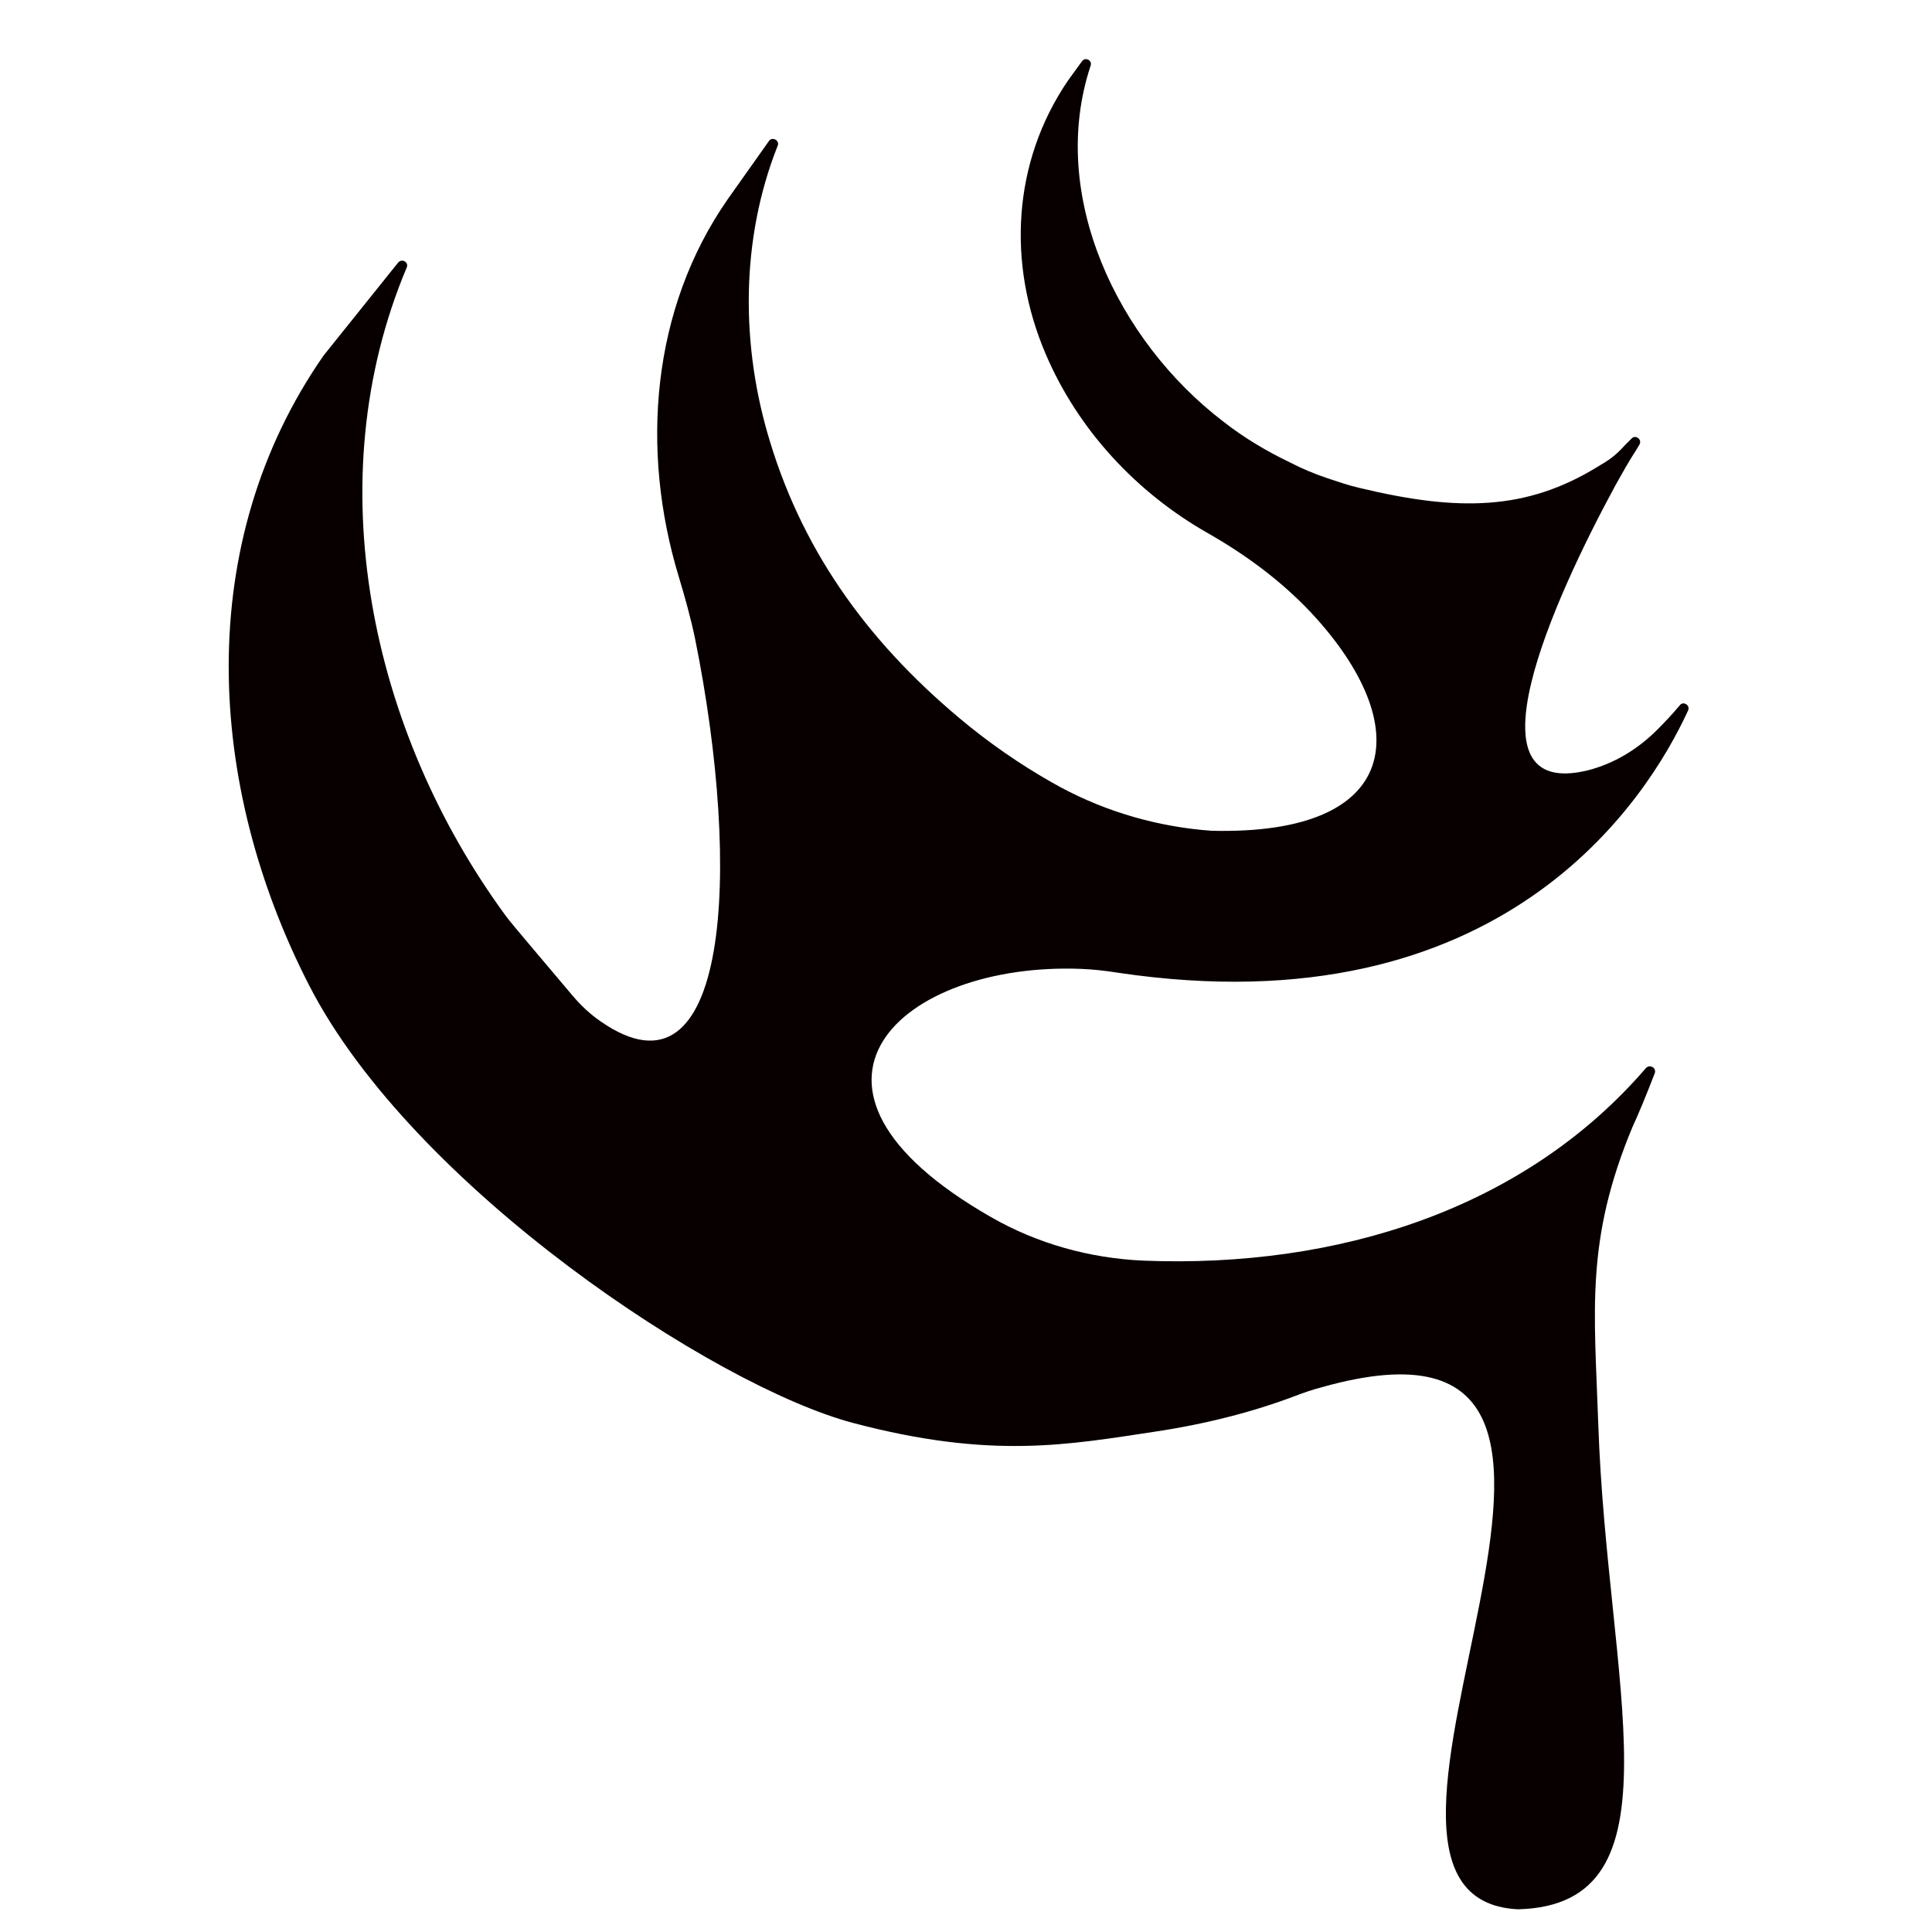
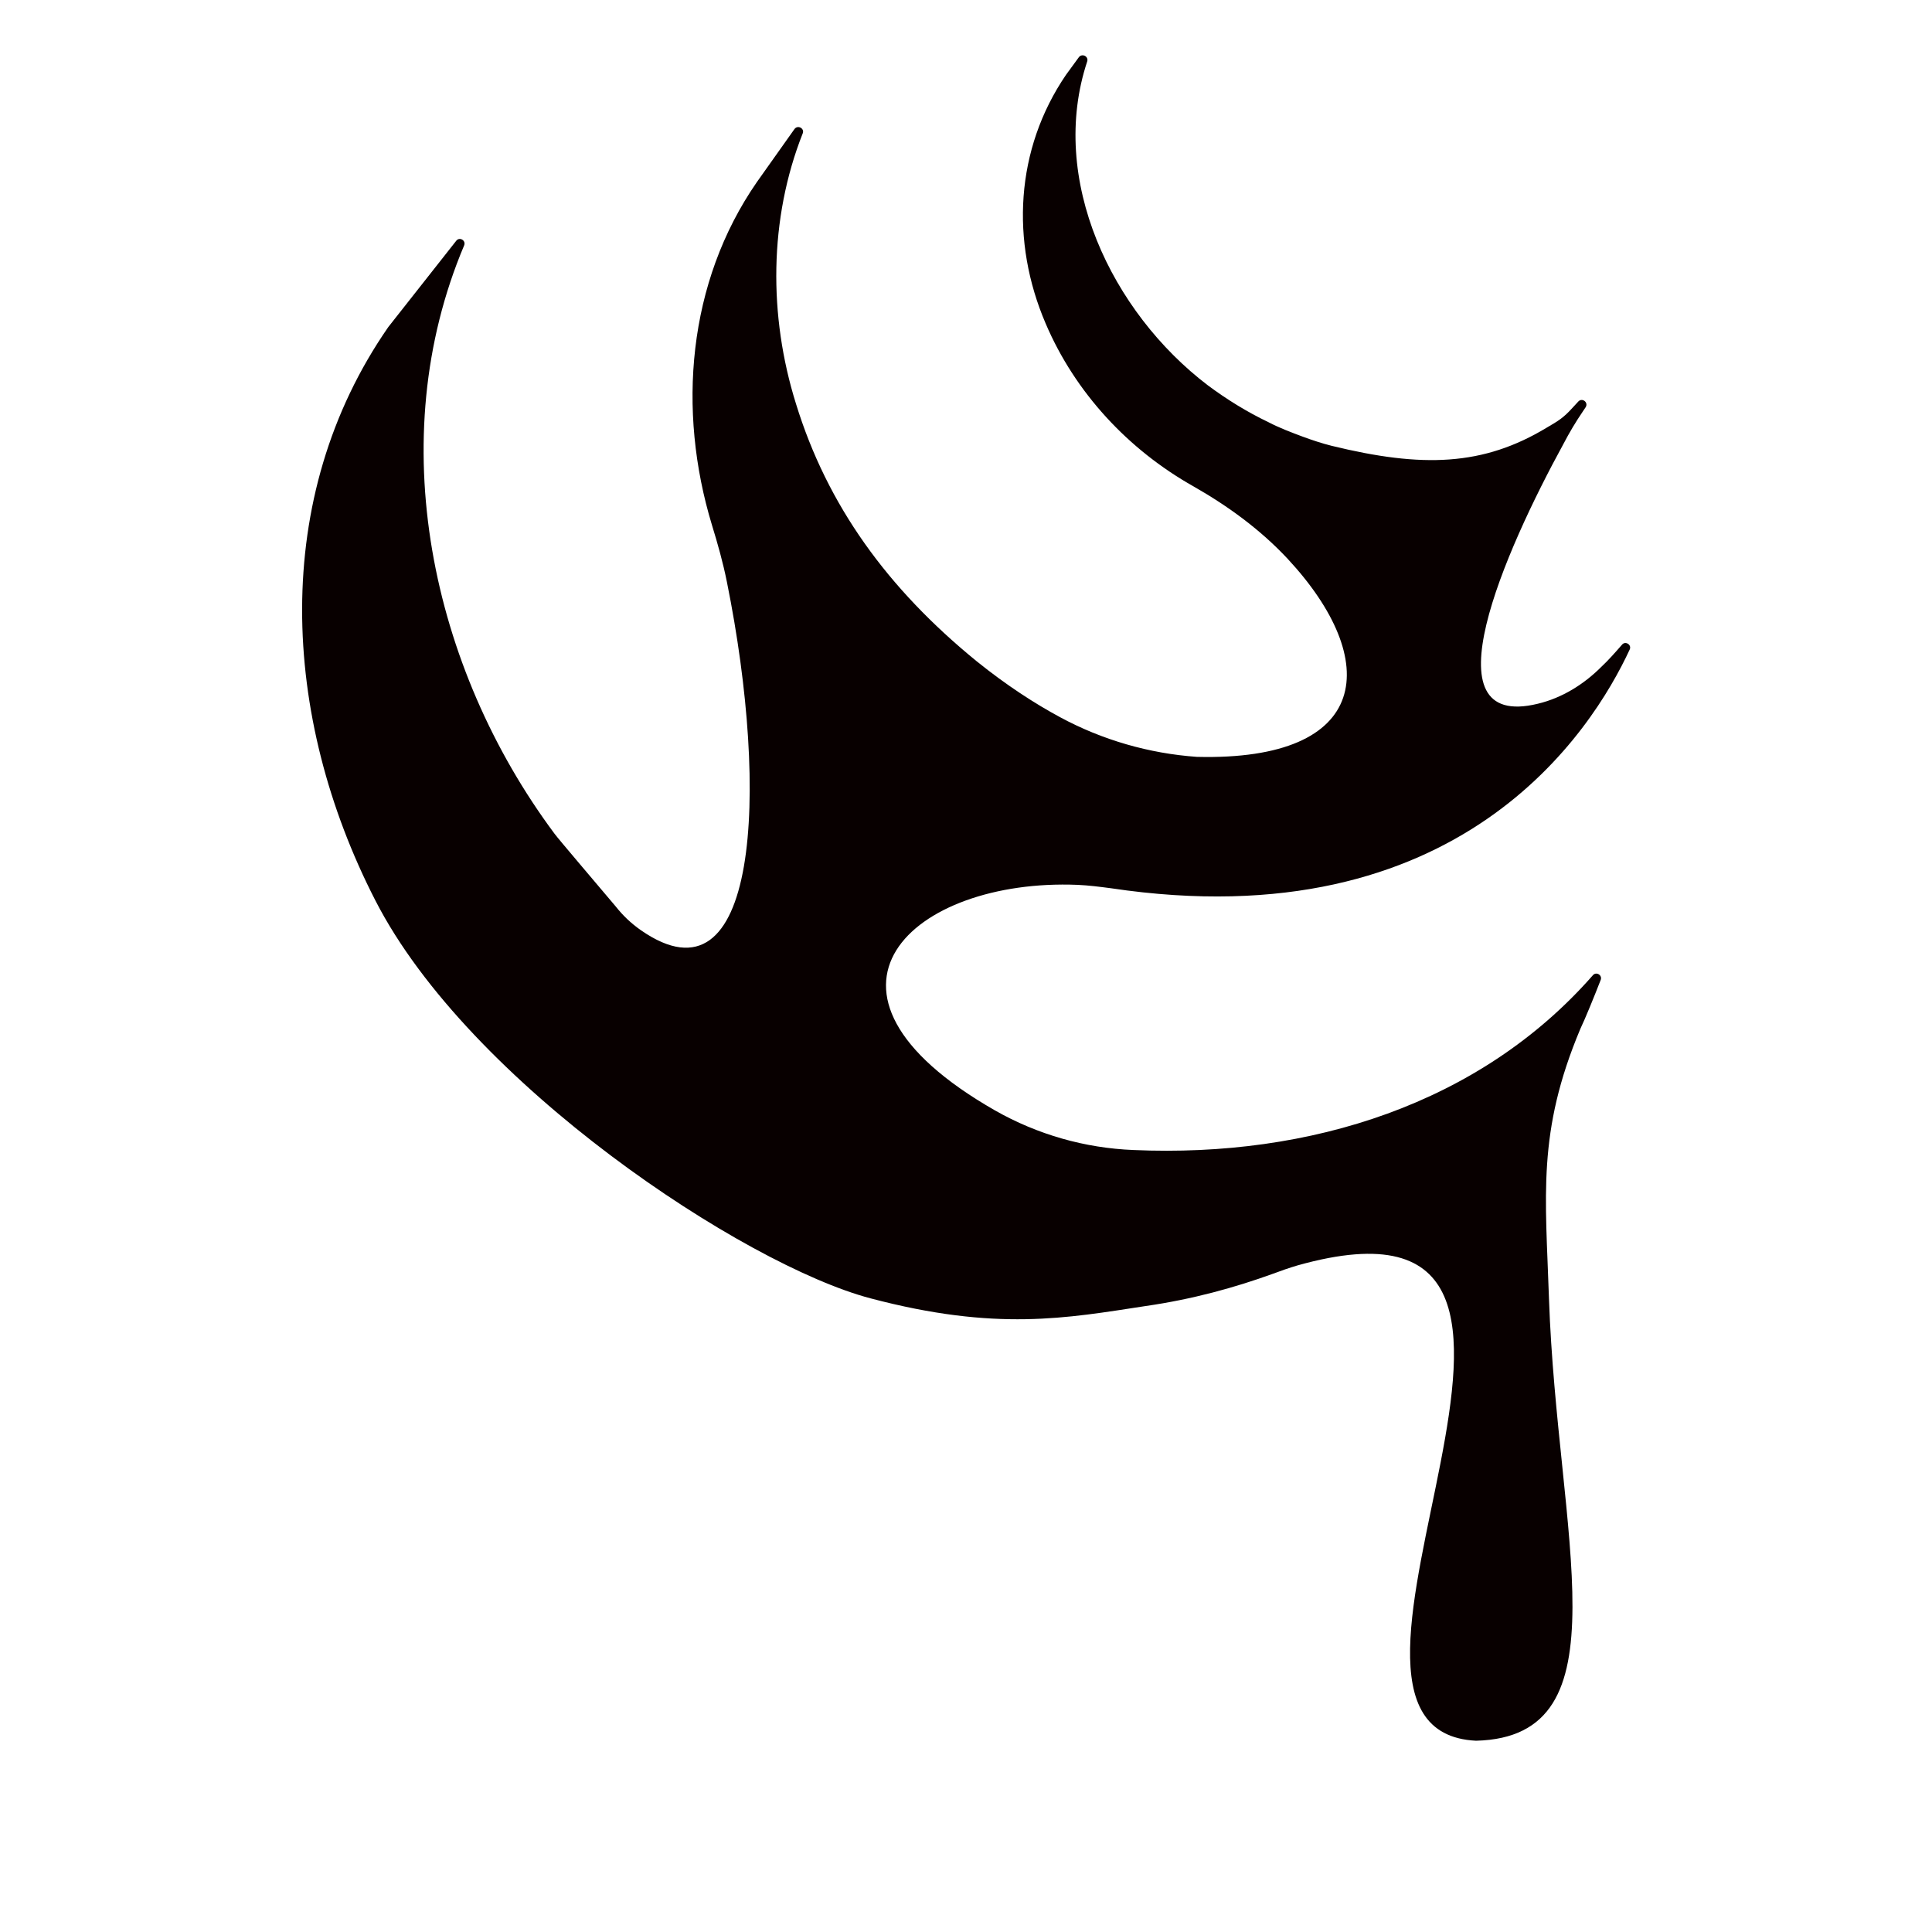
<svg xmlns="http://www.w3.org/2000/svg" version="1.1" id="svg4" x="0px" y="0px" viewBox="0 0 400 400" style="enable-background:new 0 0 400 400;" xml:space="preserve">
  <style type="text/css">
	.st0{fill:#080000;}
</style>
-   <path class="st0" d="M236.7,261c-11.1-0.5-21.9-3.5-31.5-9c-47.4-27.1-18.6-52.9,18.7-51.4c2.5,0.1,5.1,0.4,7.6,0.8  c79.5,11.8,109.5-35.8,118-54.3c0.5-1.1-1-2-1.7-1.1c-1.5,1.8-3.1,3.5-4.7,5.1c-4,4-8.9,7-14.4,8.4c-25.6,6.2-7.5-34.6,5.8-59.1  c1.4-2.5,2.8-5,4.3-7.3c0.2-0.3,0.4-0.7,0.6-1c0.7-1.1-0.8-2.2-1.6-1.3l-1.4,1.4c-2.1,2.3-3.2,3-5.9,4.6  c-14.5,8.8-28.4,9.2-49.1,4.2c-2.2-0.5-4.5-1.3-6.6-2c-2.7-0.9-5.3-2-7.8-3.3c-4.8-2.3-9.5-5.1-13.7-8.4  c-21.9-16.7-36.4-46.9-27.5-73.7c0.4-1.1-1.1-1.9-1.8-0.9l-2.9,4c-11.5,16.9-12.6,37.9-4.6,56.6c6.7,15.7,18.8,28.7,33.6,37.1  c7.9,4.5,15.2,9.9,21.4,16.5c21.6,23.2,19,46.1-20.7,45.1c-10.9-0.8-21.5-3.8-31.2-9c-5.7-3.1-12.3-7.3-19-12.7  c-20.2-16.4-34-35.4-41.1-58.6c-6.2-20-6.2-42.1,1.5-61.5c0.5-1.1-1.1-2-1.8-1l-8.5,12c-15.9,22.8-18.1,52-10.2,78.1  c1.3,4.3,2.5,8.6,3.4,12.9c9.8,48.5,7,97.7-19.5,79.3c-2.2-1.5-4.1-3.3-5.8-5.3c-4.1-4.9-13.1-15.4-13.9-16.6  c-28-38.2-39.1-90-20.5-134.2c0.5-1.1-1-2-1.8-1L67,73.6c-27,38.8-24.4,88.7-3,130.4c21.4,41.7,83.9,83,112.6,90.6  c28.7,7.6,44.6,4.5,62.6,1.8c10.6-1.6,20.3-4.1,29-7.4c1.8-0.7,3.6-1.3,5.5-1.8c79.9-22.5-6.4,105.8,40.6,108.1  c34.6-0.9,18.4-46.6,16.6-100.6c-0.8-23.4-2.7-37.9,7.1-61.4c1.1-2.3,3.1-7.2,4.6-11.1c0.4-1.1-1-1.9-1.8-1.1  C315.6,250.4,276.9,262.6,236.7,261z" />
+   <path class="st0" d="M234.7,238.1c-10.1-0.4-19.9-3.2-28.7-8.2c-43.2-24.7-17-48.1,17.1-46.7c2.3,0.1,4.6,0.4,6.9,0.7  c72.3,10.8,99.6-32.6,107.4-49.4c0.5-1-0.9-1.9-1.6-1c-1.4,1.6-2.8,3.2-4.3,4.6c-3.6,3.6-8.1,6.4-13.1,7.6  c-23.3,5.7-6.9-31.5,5.3-53.8c1.2-2.3,2.5-4.5,4-6.7c0.2-0.3,0.4-0.6,0.6-0.9c0.6-1-0.7-2-1.5-1.2l-1.2,1.3  c-1.9,2.1-2.9,2.7-5.3,4.1c-13.2,8-25.8,8.4-44.6,3.8c-2-0.5-4.1-1.2-6-1.9c-2.4-0.9-4.8-1.8-7.1-3c-4.4-2.1-8.6-4.7-12.5-7.6  c-20-15.2-33.1-42.7-25-67.1c0.3-1-1-1.7-1.7-0.9l-2.7,3.7c-10.5,15.4-11.5,34.5-4.2,51.5c6.1,14.3,17.1,26.1,30.6,33.7  c7.2,4.1,13.9,9,19.5,15c19.6,21.1,17.3,41.9-18.8,41c-9.9-0.7-19.6-3.5-28.3-8.2c-5.2-2.8-11.1-6.6-17.3-11.6  c-18.4-15-30.9-32.2-37.4-53.3c-5.7-18.2-5.6-38.3,1.4-56c0.4-1-1-1.8-1.7-0.9l-7.8,11c-14.4,20.8-16.5,47.3-9.3,71  c1.2,3.9,2.3,7.8,3.1,11.8c8.9,44.1,6.4,88.9-17.8,72.1c-2-1.4-3.7-3-5.2-4.9c-3.7-4.4-11.9-14-12.7-15.1  C89.2,138.2,79.1,91,96.1,50.8c0.4-1-0.9-1.8-1.6-1L80.4,67.7c-24.5,35.3-22.2,80.7-2.7,118.7c19.4,37.9,76.4,75.5,102.5,82.4  c26.1,6.9,40.6,4.1,57,1.6c9.7-1.4,18.4-3.8,26.4-6.7c1.6-0.6,3.3-1.2,5-1.7c72.7-20.5-5.9,96.3,37,98.4  c31.4-0.8,16.8-42.4,15.1-91.5c-0.7-21.3-2.5-34.5,6.5-55.9c1-2.1,2.8-6.5,4.2-10.1c0.4-1-0.9-1.8-1.6-1  C306.5,228.5,271.3,239.7,234.7,238.1z" />
</svg>
